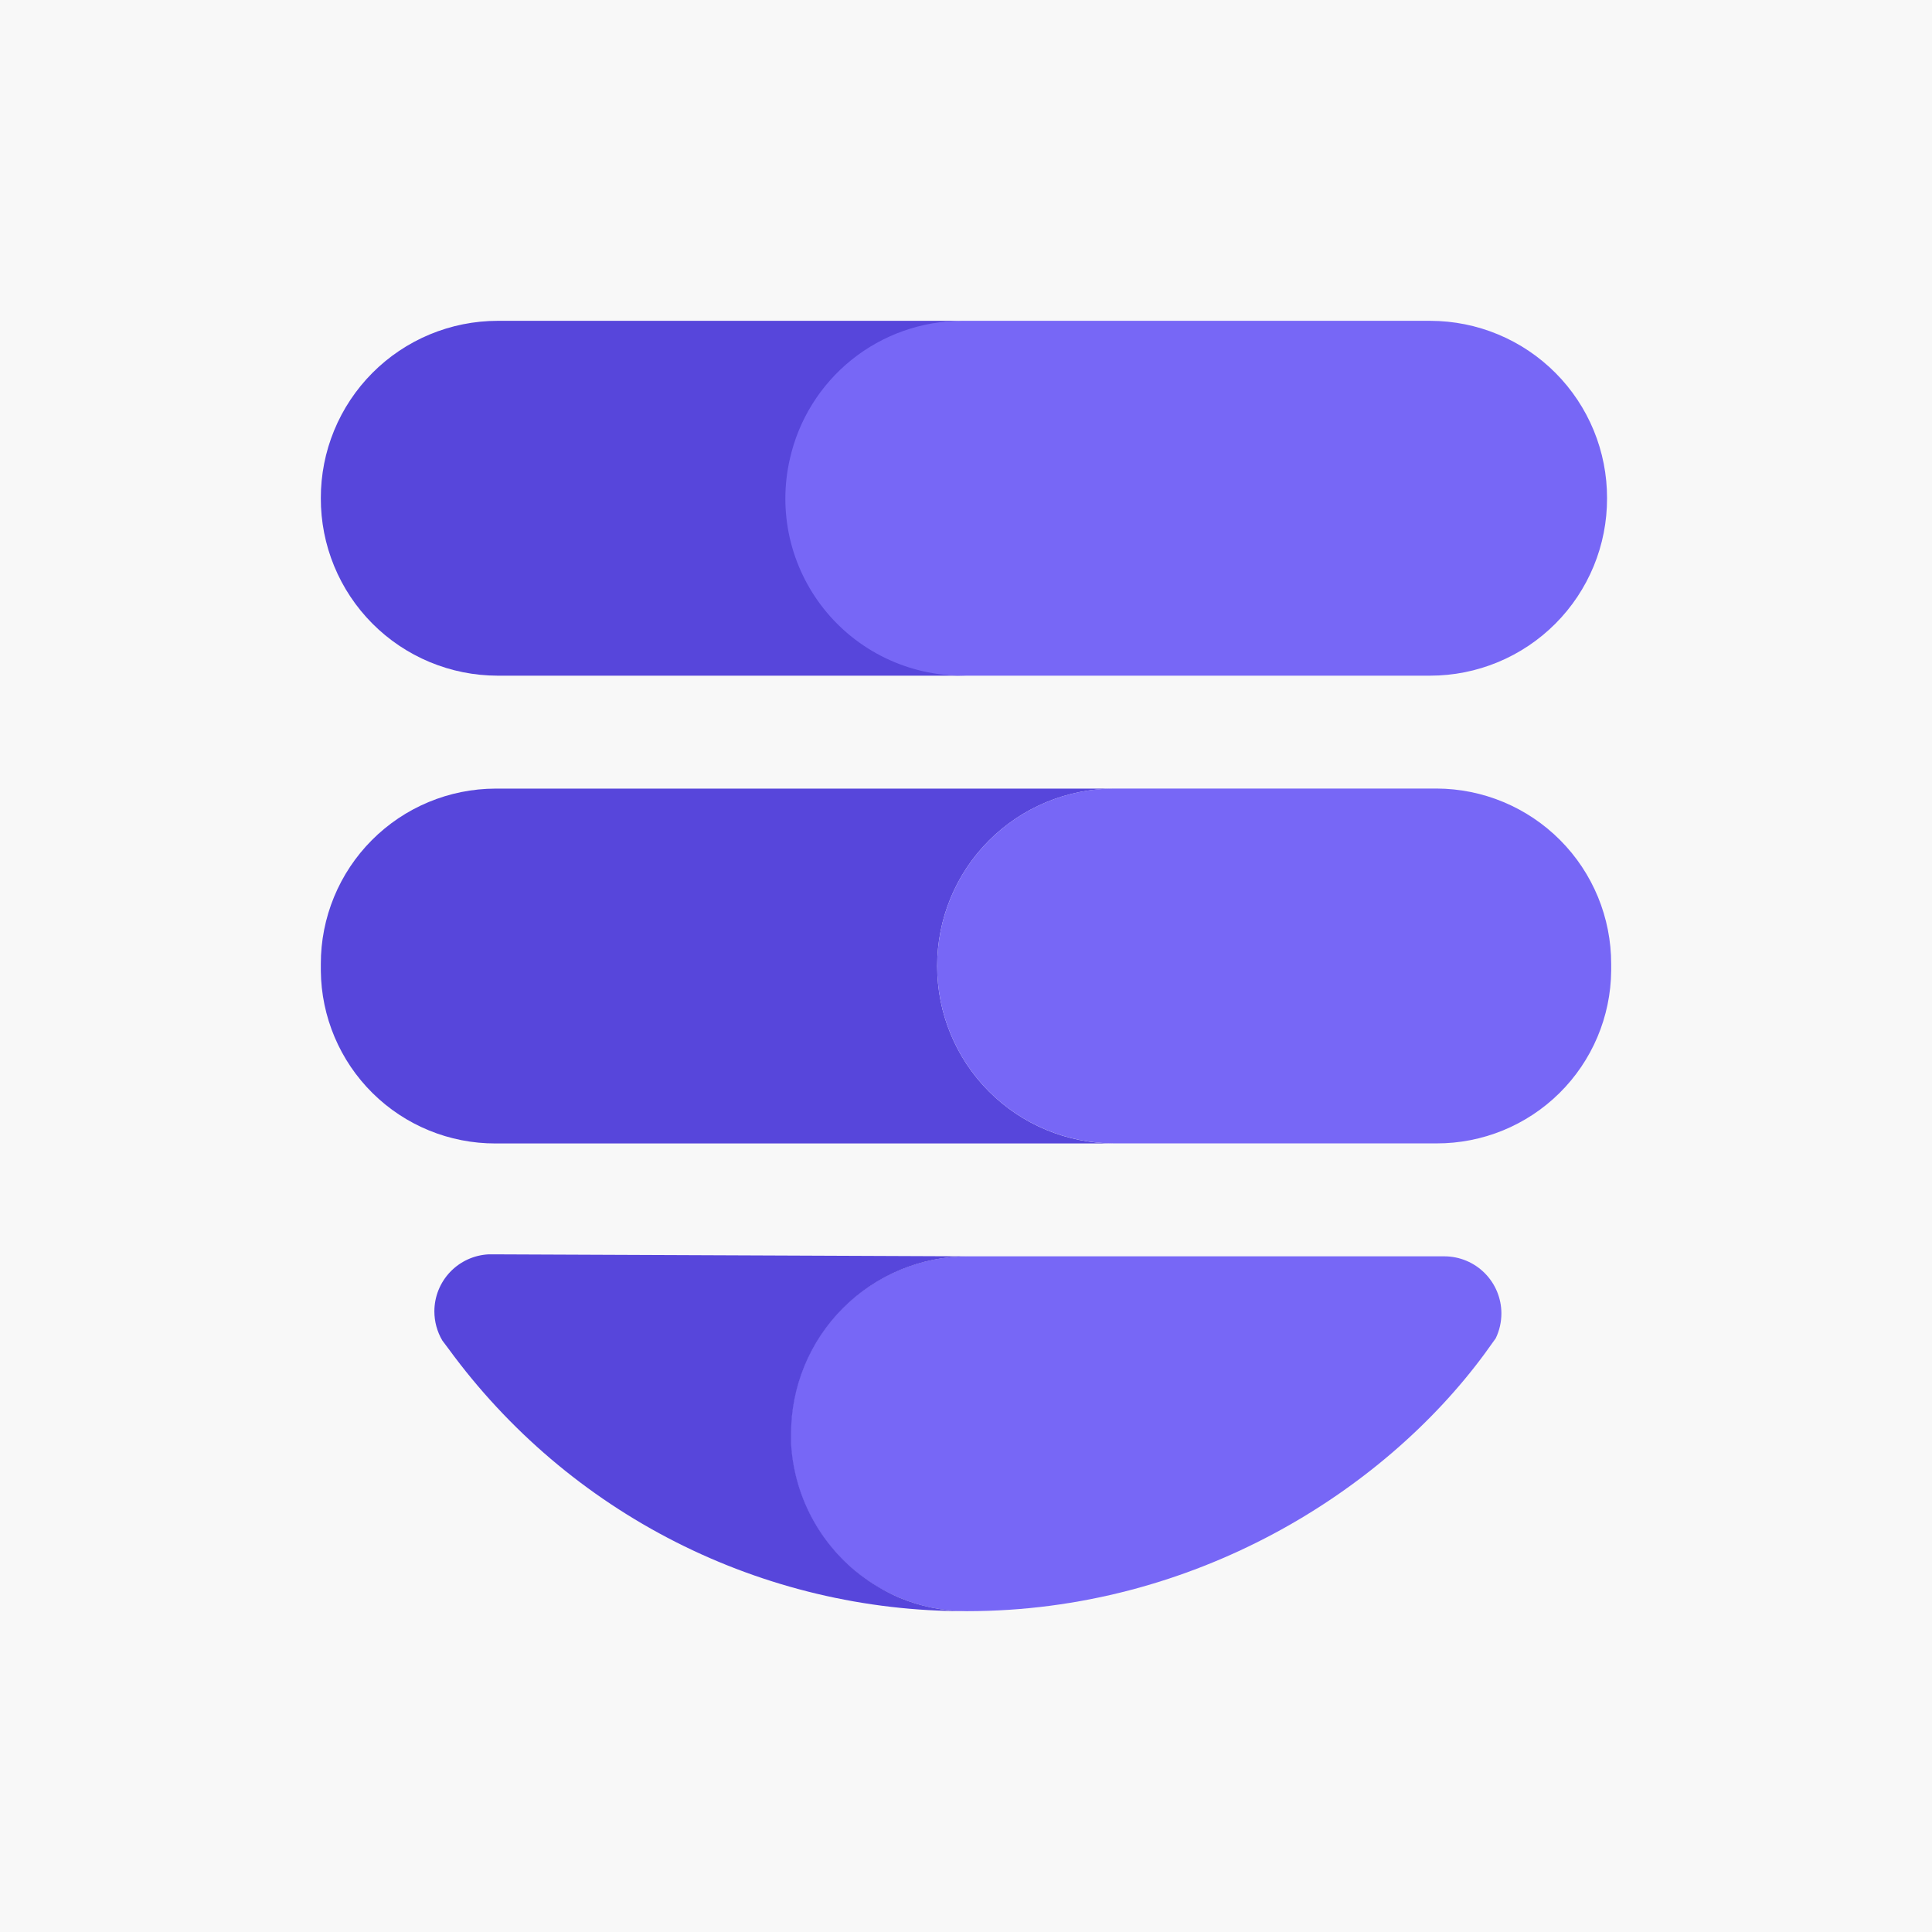
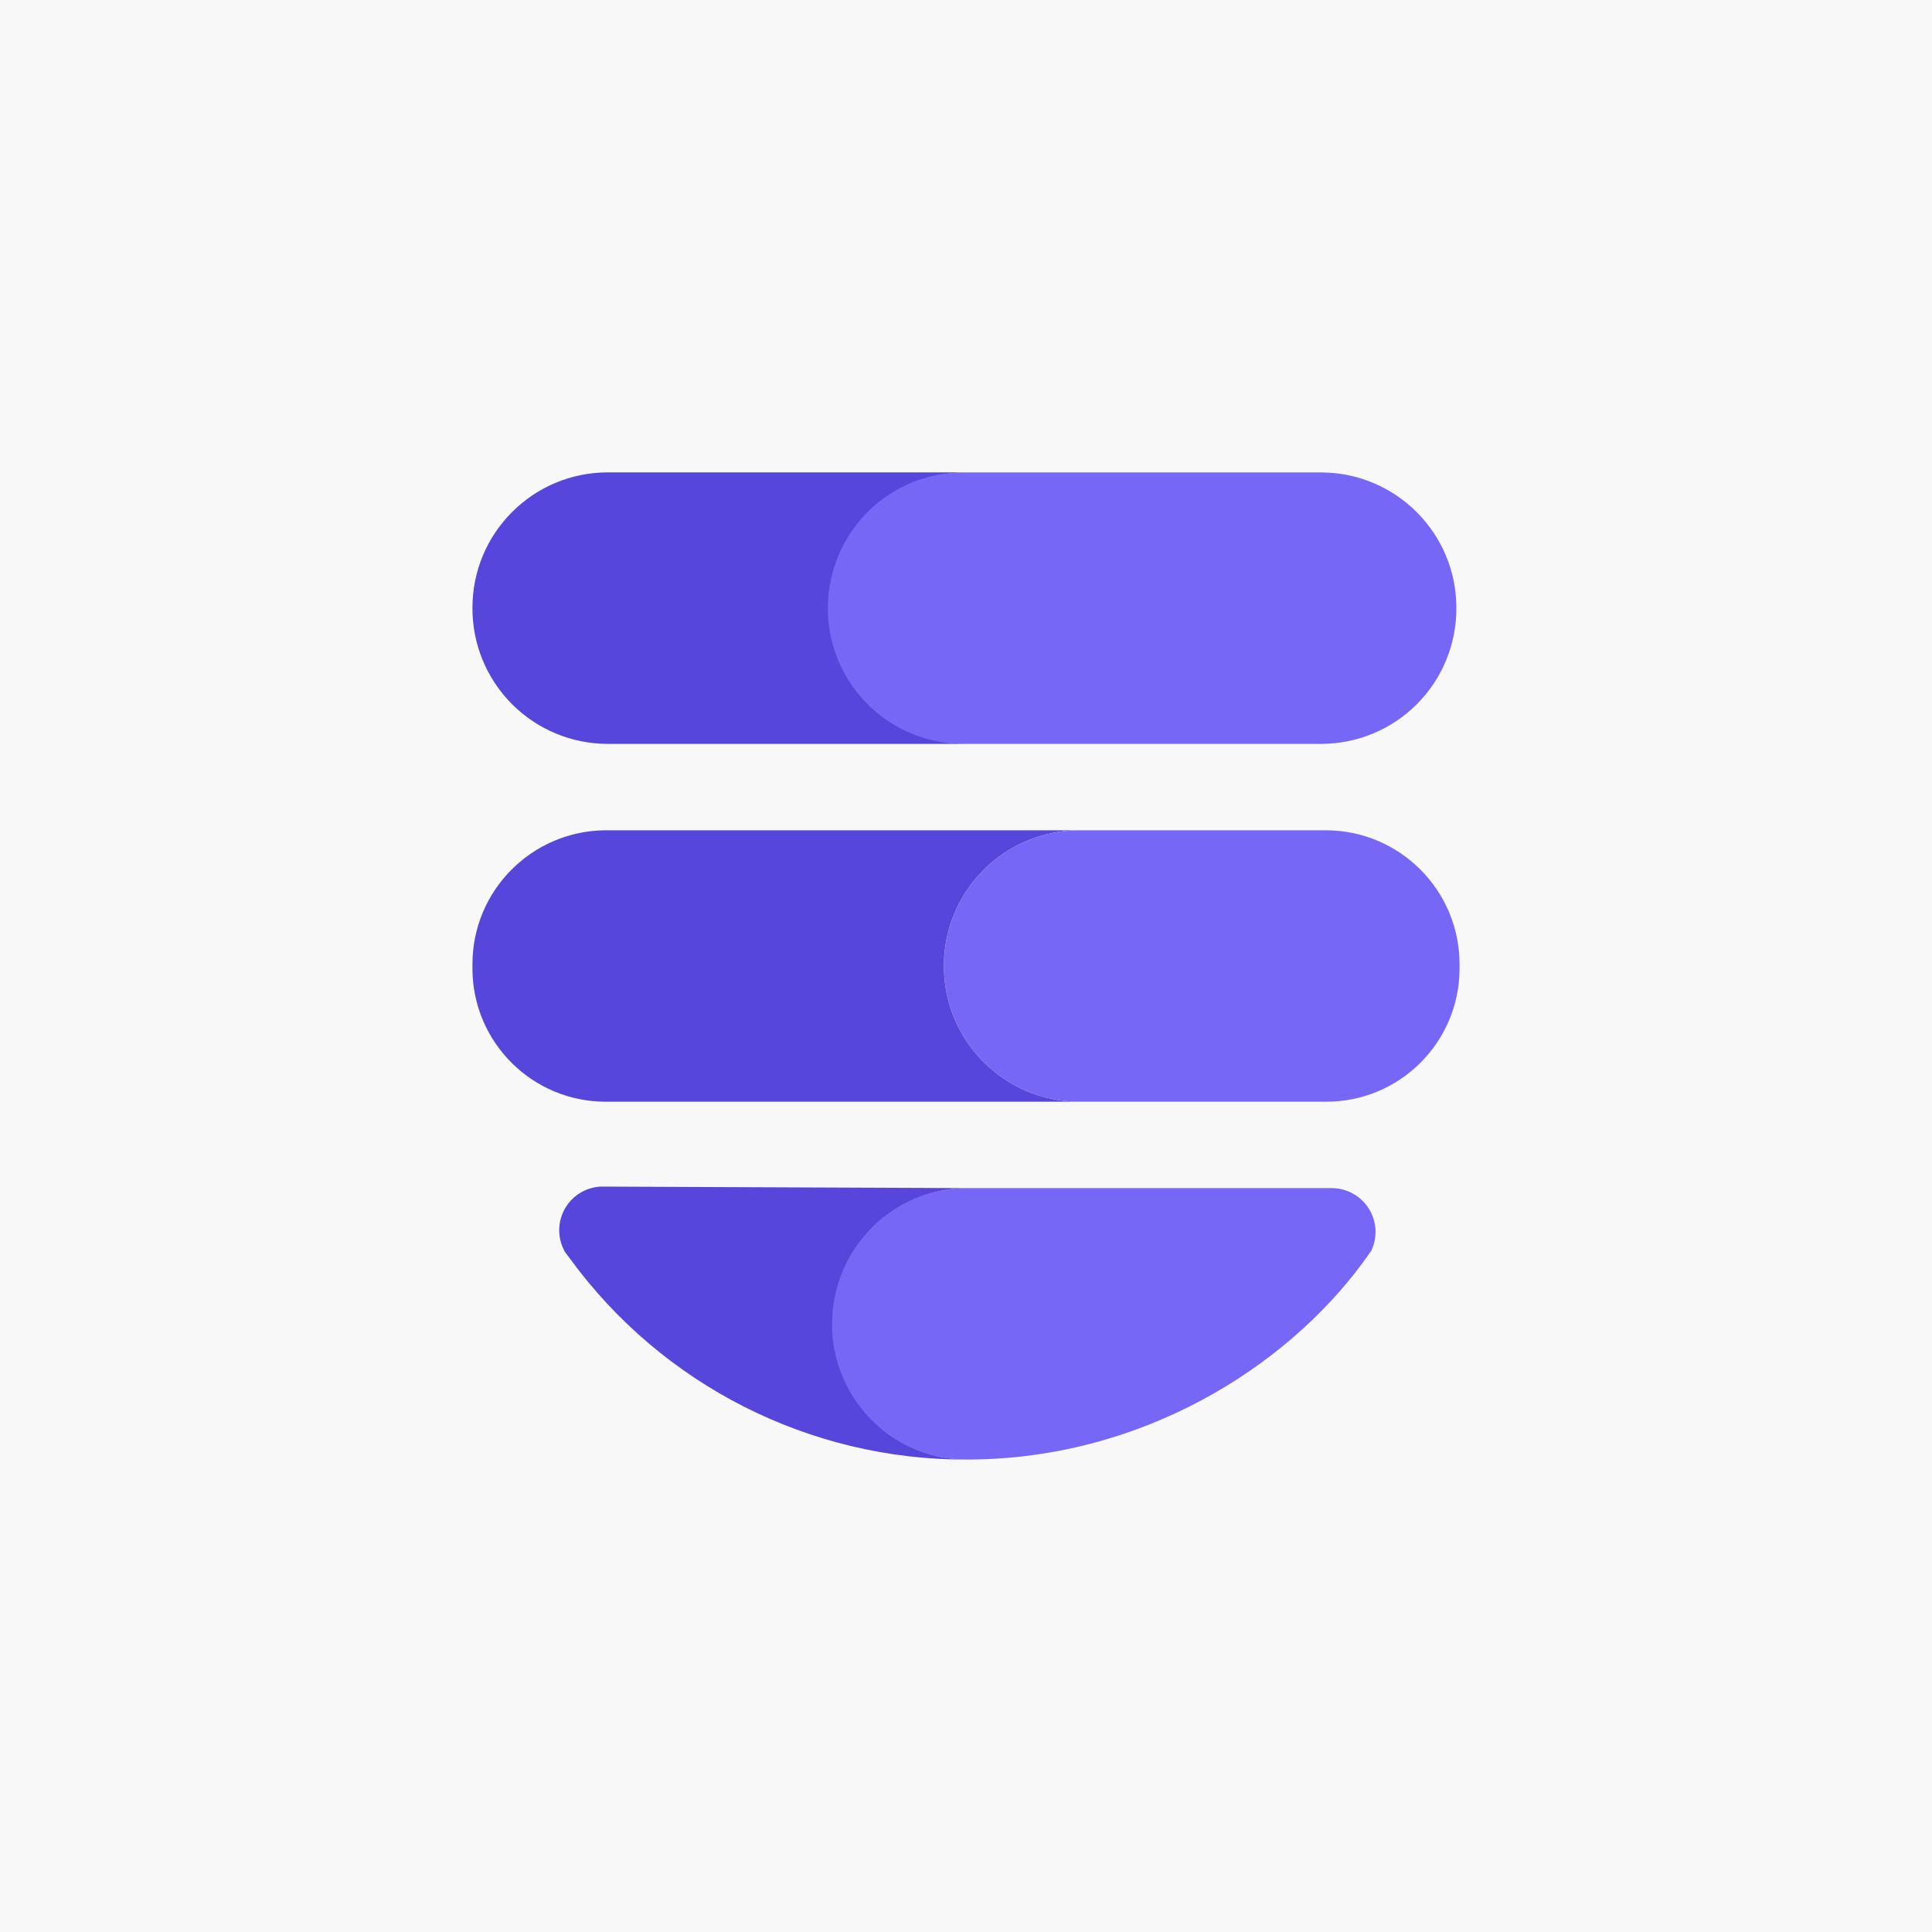
- <svg xmlns="http://www.w3.org/2000/svg" width="548" height="548" viewBox="0 0 548 548" fill="none">
-   <rect width="548" height="548" fill="#f8f8f8" />
-   <path d="M223.98 141.338C223.975 137.595 224.384 133.864 225.2 130.212C227.676 119.107 233.856 109.176 242.725 102.05C251.594 94.924 262.623 91.027 274 91.001H141.094C134.501 91.014 127.975 92.326 121.889 94.861C115.802 97.397 110.276 101.107 105.624 105.779C100.972 110.451 97.286 115.994 94.777 122.091C92.268 128.189 90.985 134.72 91.001 141.314C90.982 147.909 92.263 154.443 94.77 160.543C97.278 166.643 100.963 172.189 105.615 176.864C110.267 181.539 115.795 185.251 121.883 187.788C127.971 190.325 134.499 191.638 141.094 191.65H274C260.697 191.605 247.956 186.281 238.577 176.847C229.198 167.413 223.948 154.641 223.98 141.338Z" fill="#5746DB" />
-   <path d="M405.736 91.001H272.83C261.453 91.027 250.424 94.924 241.555 102.05C232.687 109.176 226.506 119.107 224.031 130.212C222.346 137.557 222.337 145.187 224.002 152.537C225.668 159.886 228.967 166.766 233.654 172.667C238.341 178.568 244.296 183.339 251.078 186.625C257.86 189.911 265.294 191.629 272.83 191.65H405.663C412.263 191.647 418.797 190.343 424.891 187.811C430.986 185.28 436.521 181.571 441.181 176.898C445.84 172.225 449.533 166.679 452.046 160.577C454.56 154.475 455.845 147.937 455.829 141.338C455.849 134.743 454.568 128.208 452.06 122.108C449.553 116.008 445.867 110.463 441.215 105.788C436.563 101.113 431.035 97.401 424.947 94.864C418.86 92.326 412.332 91.014 405.736 91.001Z" fill="#7767F6" />
-   <path d="M265.826 273.997C265.813 267.403 267.099 260.871 269.611 254.773C272.123 248.676 275.811 243.133 280.464 238.461C285.118 233.789 290.647 230.08 296.734 227.545C302.822 225.009 309.349 223.698 315.943 223.685H140.557C134.036 223.698 127.582 224.995 121.563 227.502C115.543 230.009 110.077 233.677 105.475 238.297C100.873 242.917 97.227 248.398 94.743 254.427C92.26 260.456 90.988 266.916 91.001 273.436V275.339C91.117 288.395 96.393 300.875 105.677 310.054C114.962 319.233 127.501 324.367 140.557 324.334H315.943C302.623 324.302 289.861 318.981 280.463 309.542C271.065 300.103 265.8 287.317 265.826 273.997Z" fill="#5746DB" />
-   <path d="M407.444 223.666H315.944C302.624 223.698 289.862 229.019 280.464 238.458C271.066 247.897 265.801 260.683 265.827 274.003C265.814 280.597 267.1 287.129 269.612 293.227C272.124 299.324 275.812 304.867 280.465 309.539C285.119 314.211 290.648 317.92 296.735 320.456C302.823 322.991 309.35 324.302 315.944 324.315H407.444C420.498 324.354 433.037 319.226 442.322 310.051C451.607 300.875 456.884 288.398 457 275.345V273.442C457.026 260.27 451.82 247.628 442.527 238.294C433.234 228.96 420.615 223.698 407.444 223.666Z" fill="#7767F6" />
-   <path d="M409.734 356.35H274.364C267.77 356.366 261.243 357.68 255.157 360.219C249.07 362.757 243.544 366.469 238.892 371.143C234.241 375.818 230.555 381.362 228.047 387.461C225.538 393.559 224.255 400.092 224.271 406.687C224.271 407.305 224.271 407.915 224.271 408.517C224.271 408.834 224.271 409.151 224.271 409.468C224.655 416.392 226.46 423.164 229.575 429.36C232.69 435.556 237.047 441.044 242.376 445.482C243.572 446.48 244.818 447.416 246.109 448.288C247.06 448.947 248.036 449.582 249.061 450.167C250.942 451.264 252.89 452.242 254.893 453.095C261.016 455.679 267.596 457.006 274.242 456.999C338.609 456.999 392.264 423.132 421.08 384.019C422.154 382.555 423.203 381.091 424.252 379.603C425.312 377.403 425.862 374.993 425.863 372.551C425.863 368.267 424.166 364.157 421.143 361.121C418.121 358.084 414.019 356.369 409.734 356.35Z" fill="#7767F6" />
-   <path d="M249.183 450.166C248.158 449.58 247.182 448.946 246.231 448.287C244.94 447.415 243.694 446.478 242.498 445.481C237.169 441.043 232.812 435.554 229.697 429.358C226.582 423.162 224.777 416.391 224.393 409.467C224.393 409.15 224.393 408.832 224.393 408.515C224.393 408.198 224.393 407.295 224.393 406.685C224.377 400.091 225.66 393.558 228.169 387.46C230.677 381.361 234.363 375.816 239.014 371.142C243.666 366.468 249.192 362.756 255.279 360.217C261.365 357.679 267.892 356.364 274.486 356.348L140.433 355.787H138.579C134.431 356 130.524 357.797 127.663 360.807C124.803 363.818 123.207 367.811 123.207 371.964C123.208 374.864 123.983 377.711 125.451 380.211L127.281 382.651C144.149 405.727 166.232 424.49 191.729 437.41C217.225 450.33 245.414 457.042 273.998 456.998H274.266C267.62 457.005 261.04 455.678 254.917 453.094C252.947 452.237 251.032 451.259 249.183 450.166Z" fill="#5746DB" />
+ <svg xmlns="http://www.w3.org/2000/svg" width="28" height="28" fill="none">
+   <g clip-path="url(#a)">
+     <path fill="#F8F8F8" d="M0 0h28v28H0z" />
+     <path fill="#F8F8F8" d="M0 0h28v28H0z" />
+     <path fill="#5746DB" d="M12.045 8.814A1.959 1.959 0 0 1 14 6.846H8.805a1.962 1.962 0 0 0-1.958 1.967 1.962 1.962 0 0 0 1.958 1.968H14a1.962 1.962 0 0 1-1.955-1.967Z" />
+     <path fill="#7767F6" d="M19.15 6.847h-5.196a1.959 1.959 0 0 0-1.907 1.532 1.964 1.964 0 0 0 1.907 2.402h5.193a1.96 1.96 0 0 0 1.96-1.967 1.963 1.963 0 0 0-1.957-1.967Z" />
+     <path fill="#5746DB" d="M13.68 14a1.963 1.963 0 0 1 1.96-1.967H8.784a1.941 1.941 0 0 0-1.937 1.945v.074a1.932 1.932 0 0 0 1.937 1.915h6.856A1.964 1.964 0 0 1 13.68 14Z" />
+     <path fill="#7767F6" d="M19.216 12.033H15.64A1.963 1.963 0 0 0 13.68 14a1.962 1.962 0 0 0 1.96 1.967h3.576a1.932 1.932 0 0 0 1.937-1.914v-.075a1.941 1.941 0 0 0-1.937-1.945ZM19.306 17.219h-5.292a1.963 1.963 0 0 0-1.958 1.968V19.295a1.974 1.974 0 0 0 1.197 1.706c.24.1.497.153.756.152 2.517 0 4.614-1.323 5.74-2.852l.124-.173a.635.635 0 0 0-.567-.909Z" />
+     <path fill="#5746DB" d="M13.03 20.886a1.828 1.828 0 0 1-.261-.183 1.975 1.975 0 0 1-.708-1.408V19.187a1.963 1.963 0 0 1 1.958-1.968l-5.24-.022h-.073a.633.633 0 0 0-.513.955l.072.095A7.09 7.09 0 0 0 14 21.153h.01a1.94 1.94 0 0 1-.98-.267Z" />
+   </g>
+   <defs>
+     <clipPath id="a">
+       <path fill="#fff" d="M0 0h28v28H0z" />
+     </clipPath>
+   </defs>
</svg>
